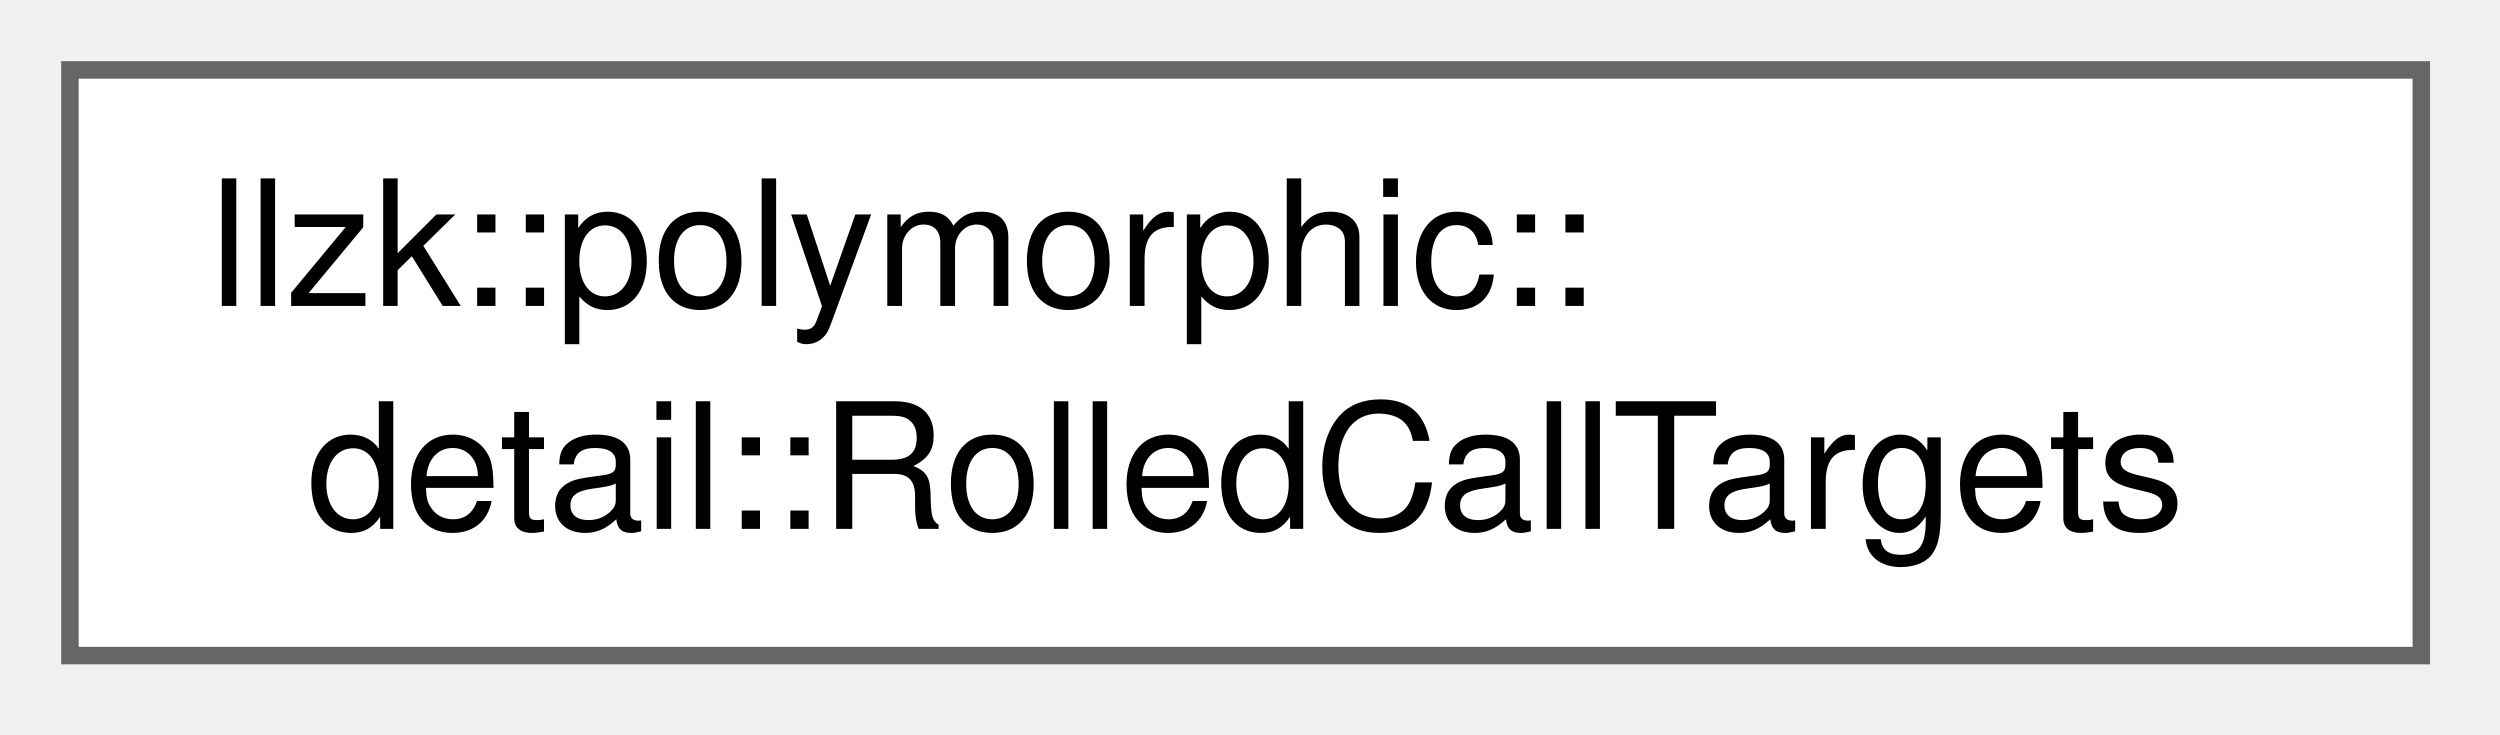
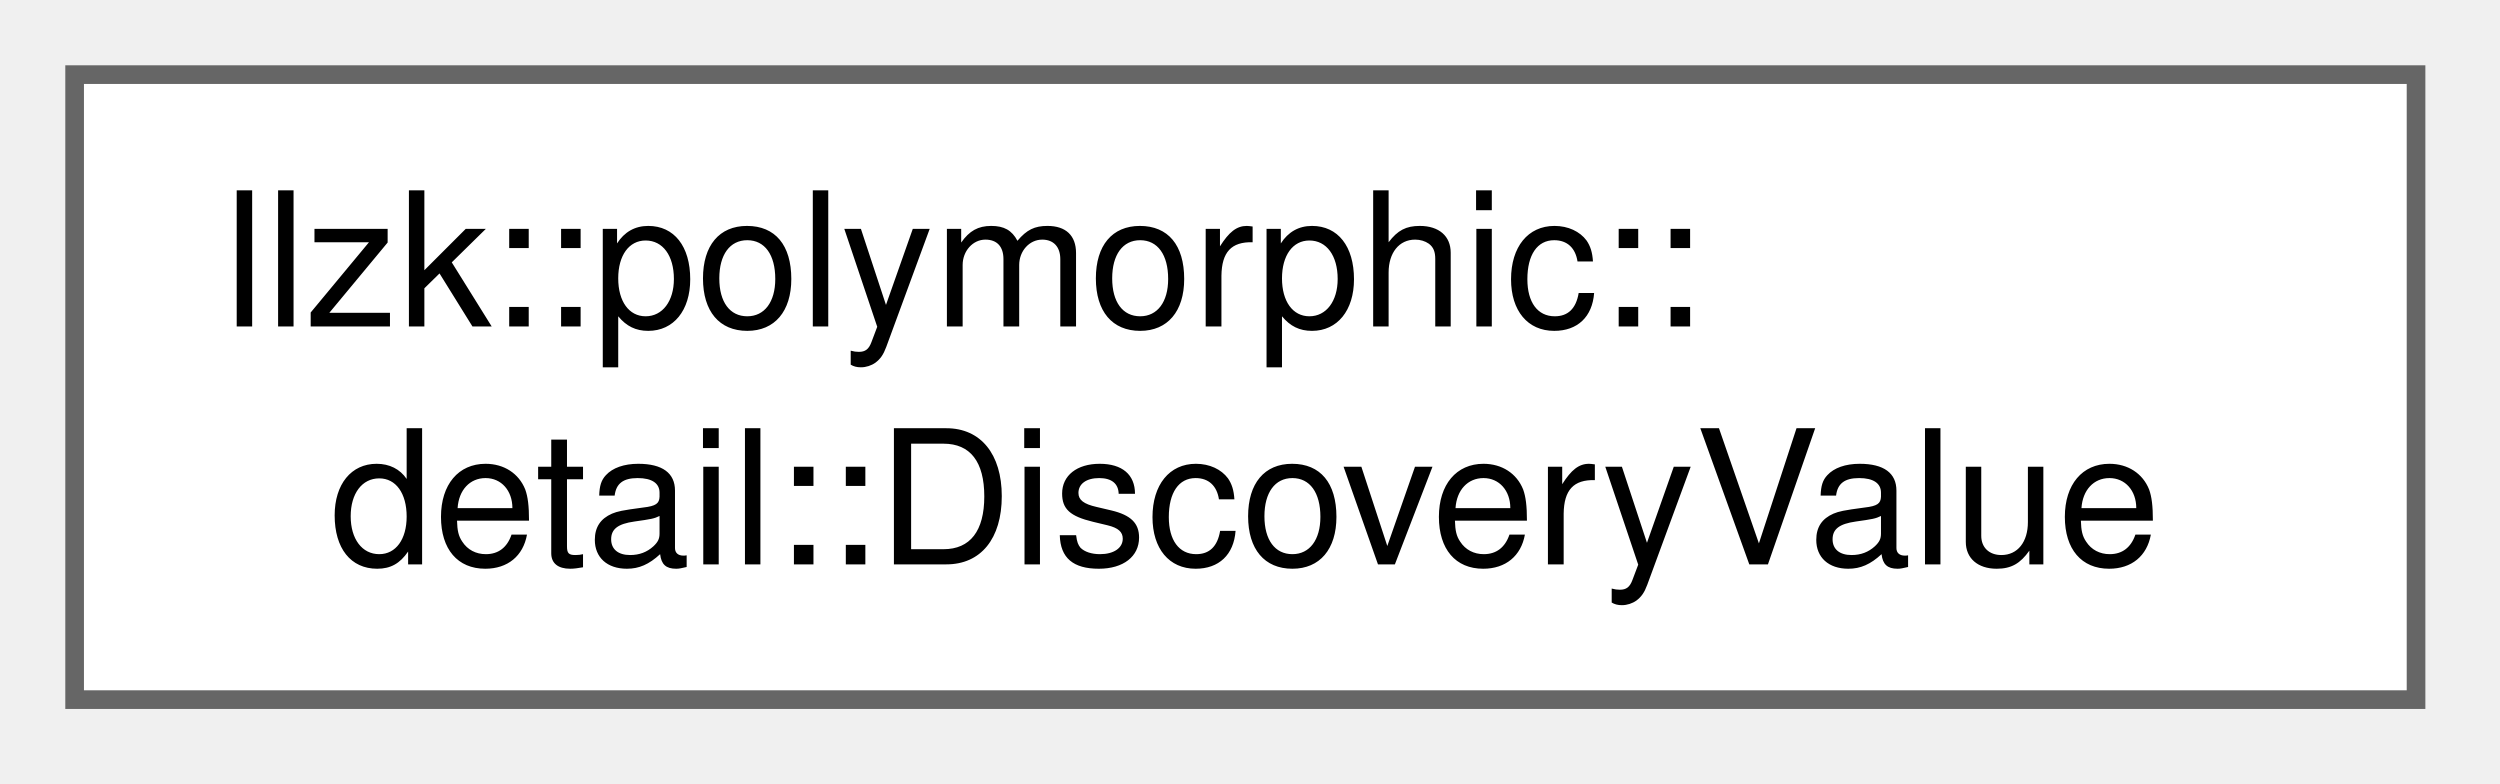
- <svg xmlns="http://www.w3.org/2000/svg" xmlns:xlink="http://www.w3.org/1999/xlink" width="143pt" height="42pt" viewBox="0.00 0.00 143.00 42.00">
+ <svg xmlns="http://www.w3.org/2000/svg" xmlns:xlink="http://www.w3.org/1999/xlink" width="134pt" height="42pt" viewBox="0.00 0.00 134.00 42.00">
  <g id="graph0" class="graph" transform="scale(1 1) rotate(0) translate(4 37.5)">
    <g id="Node000000" class="node">
      <g id="a_Node000000">
-         <a xlink:href="structllzk_1_1polymorphic_1_1detail_1_1RolledCallTargets.html" target="_top" xlink:title="A rolled method call and the concrete specializations it may target.">
-           <polygon fill="white" stroke="#666666" points="134.5,-33.5 0,-33.5 0,0 134.5,0 134.5,-33.5" />
+         <a xlink:href="structllzk_1_1polymorphic_1_1detail_1_1DiscoveryValue.html" target="_top" xlink:title="A scalar constant or a local aggregate identity. Missing leaves are unknown.">
+           <polygon fill="white" stroke="#666666" points="125.5,-33.5 0,-33.5 0,0 125.5,0 125.5,-33.5" />
          <text xml:space="preserve" text-anchor="start" x="8" y="-20" font-family="Helvetica,sans-Serif" font-size="10.00">llzk::polymorphic::</text>
-           <text xml:space="preserve" text-anchor="middle" x="67.25" y="-7.25" font-family="Helvetica,sans-Serif" font-size="10.00">detail::RolledCallTargets</text>
+           <text xml:space="preserve" text-anchor="middle" x="62.75" y="-7.25" font-family="Helvetica,sans-Serif" font-size="10.00">detail::DiscoveryValue</text>
        </a>
      </g>
    </g>
  </g>
</svg>
